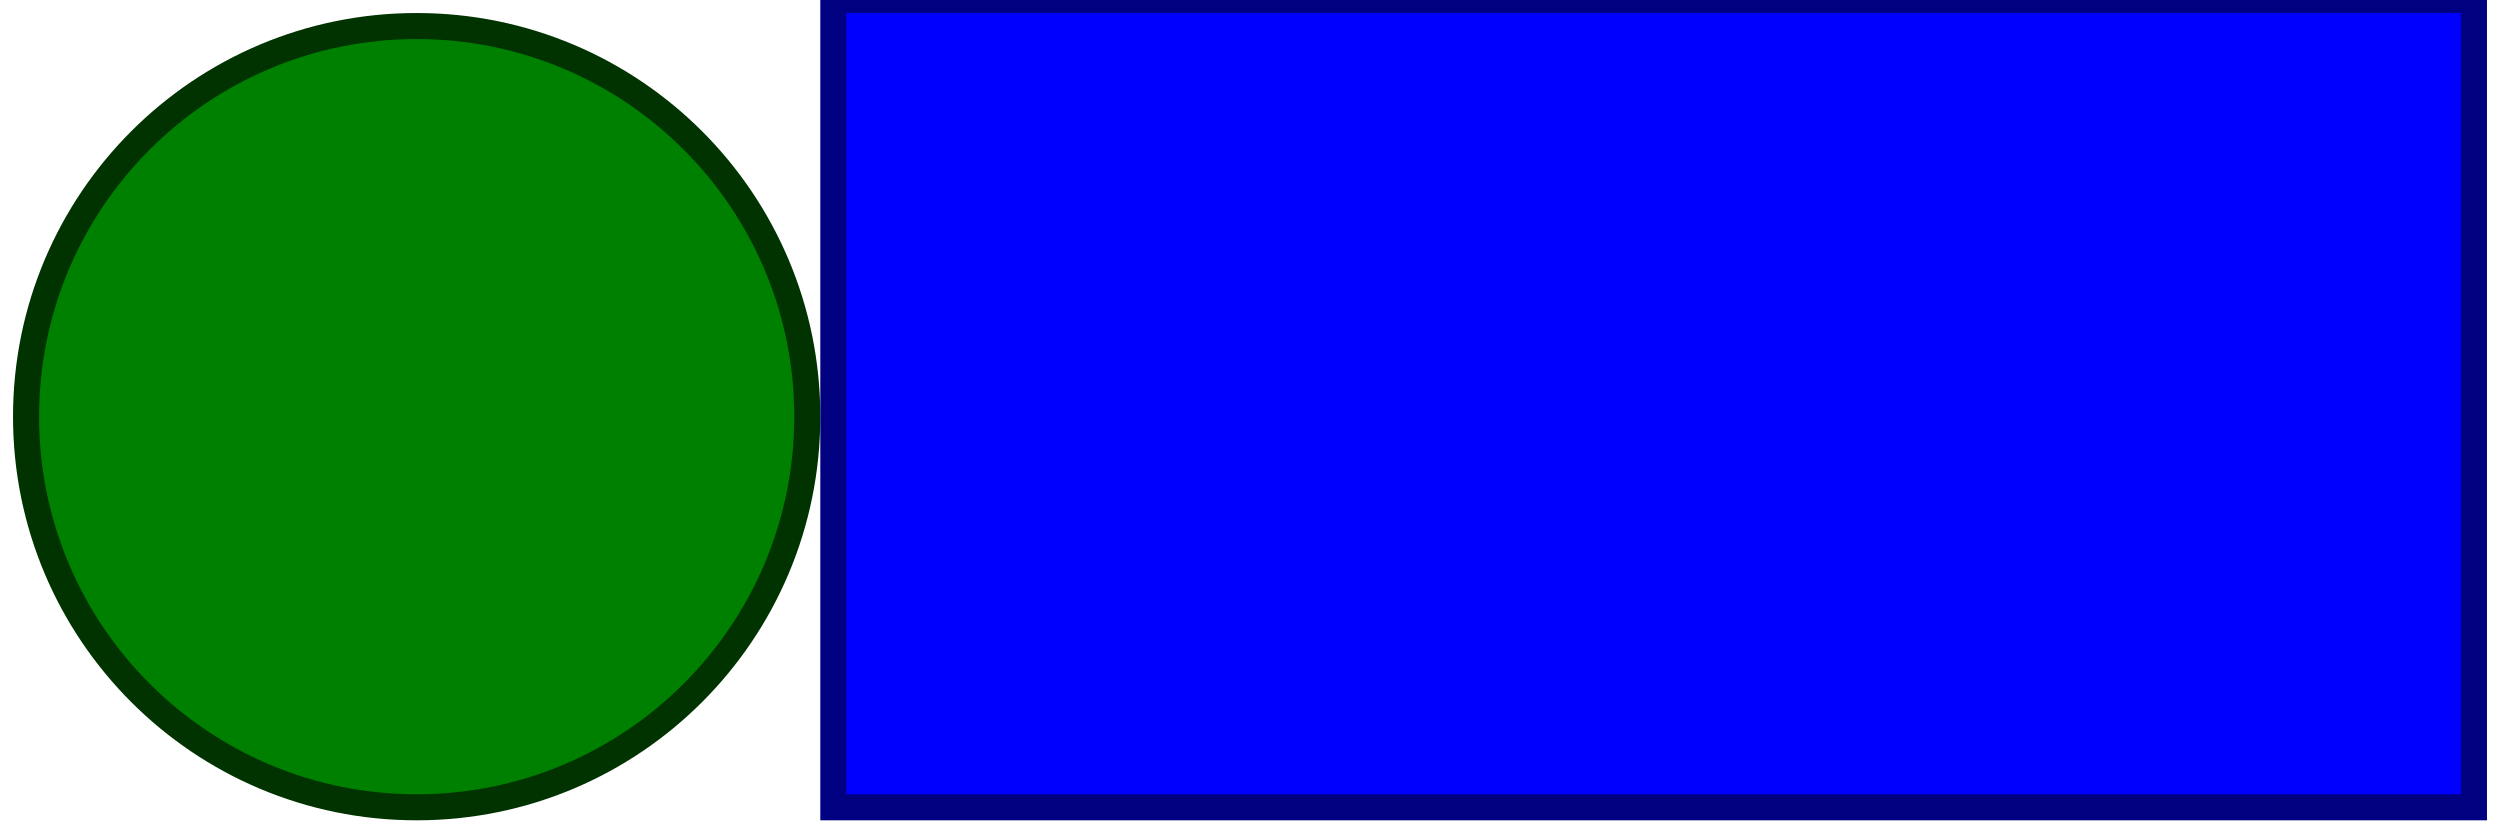
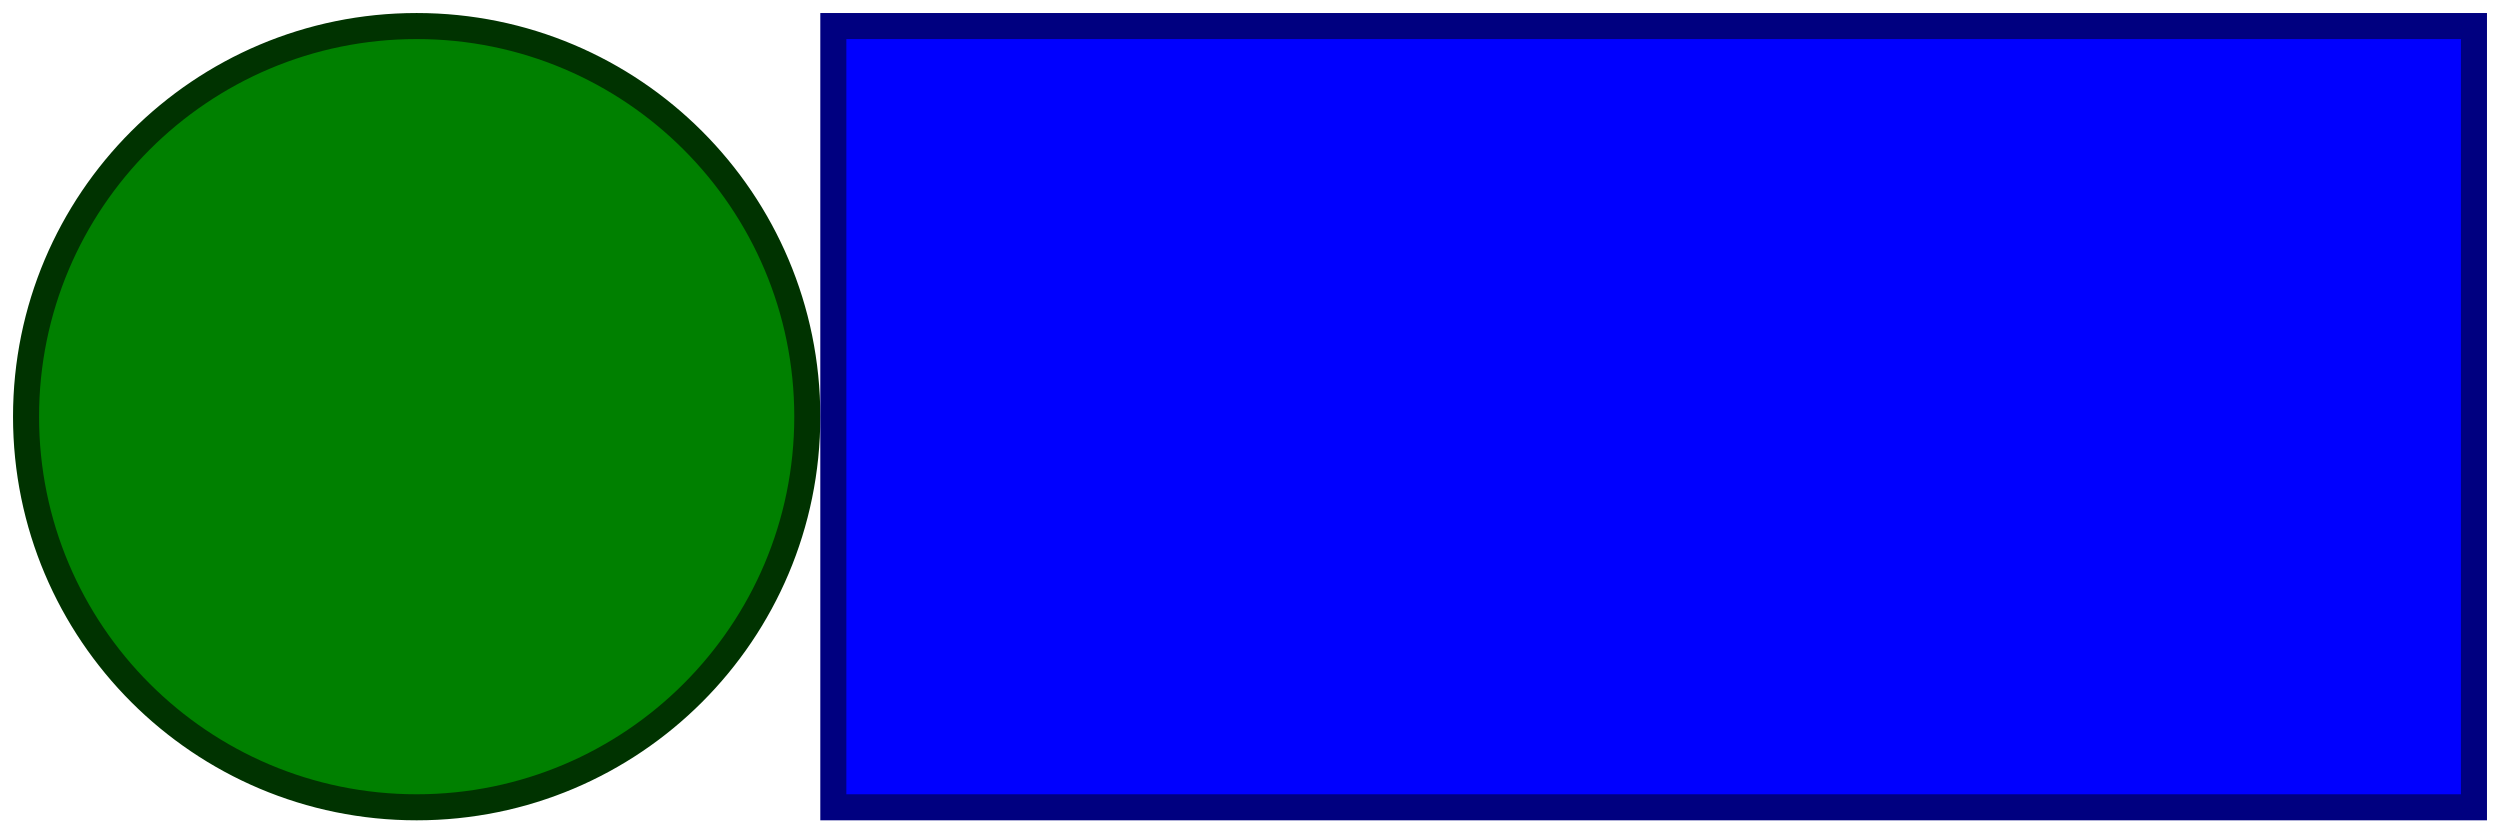
<svg xmlns="http://www.w3.org/2000/svg" width="192" height="64">
  <circle cx="32" cy="32" r="30" stroke="#030" stroke-width="2" fill="green" />
-   <rect x="64" width="126" height="62" fill="blue" stroke="navy" stroke-width="2" />
+   <rect x="64" y="2" width="126" height="60" fill="blue" stroke="navy" stroke-width="2" />
</svg>
